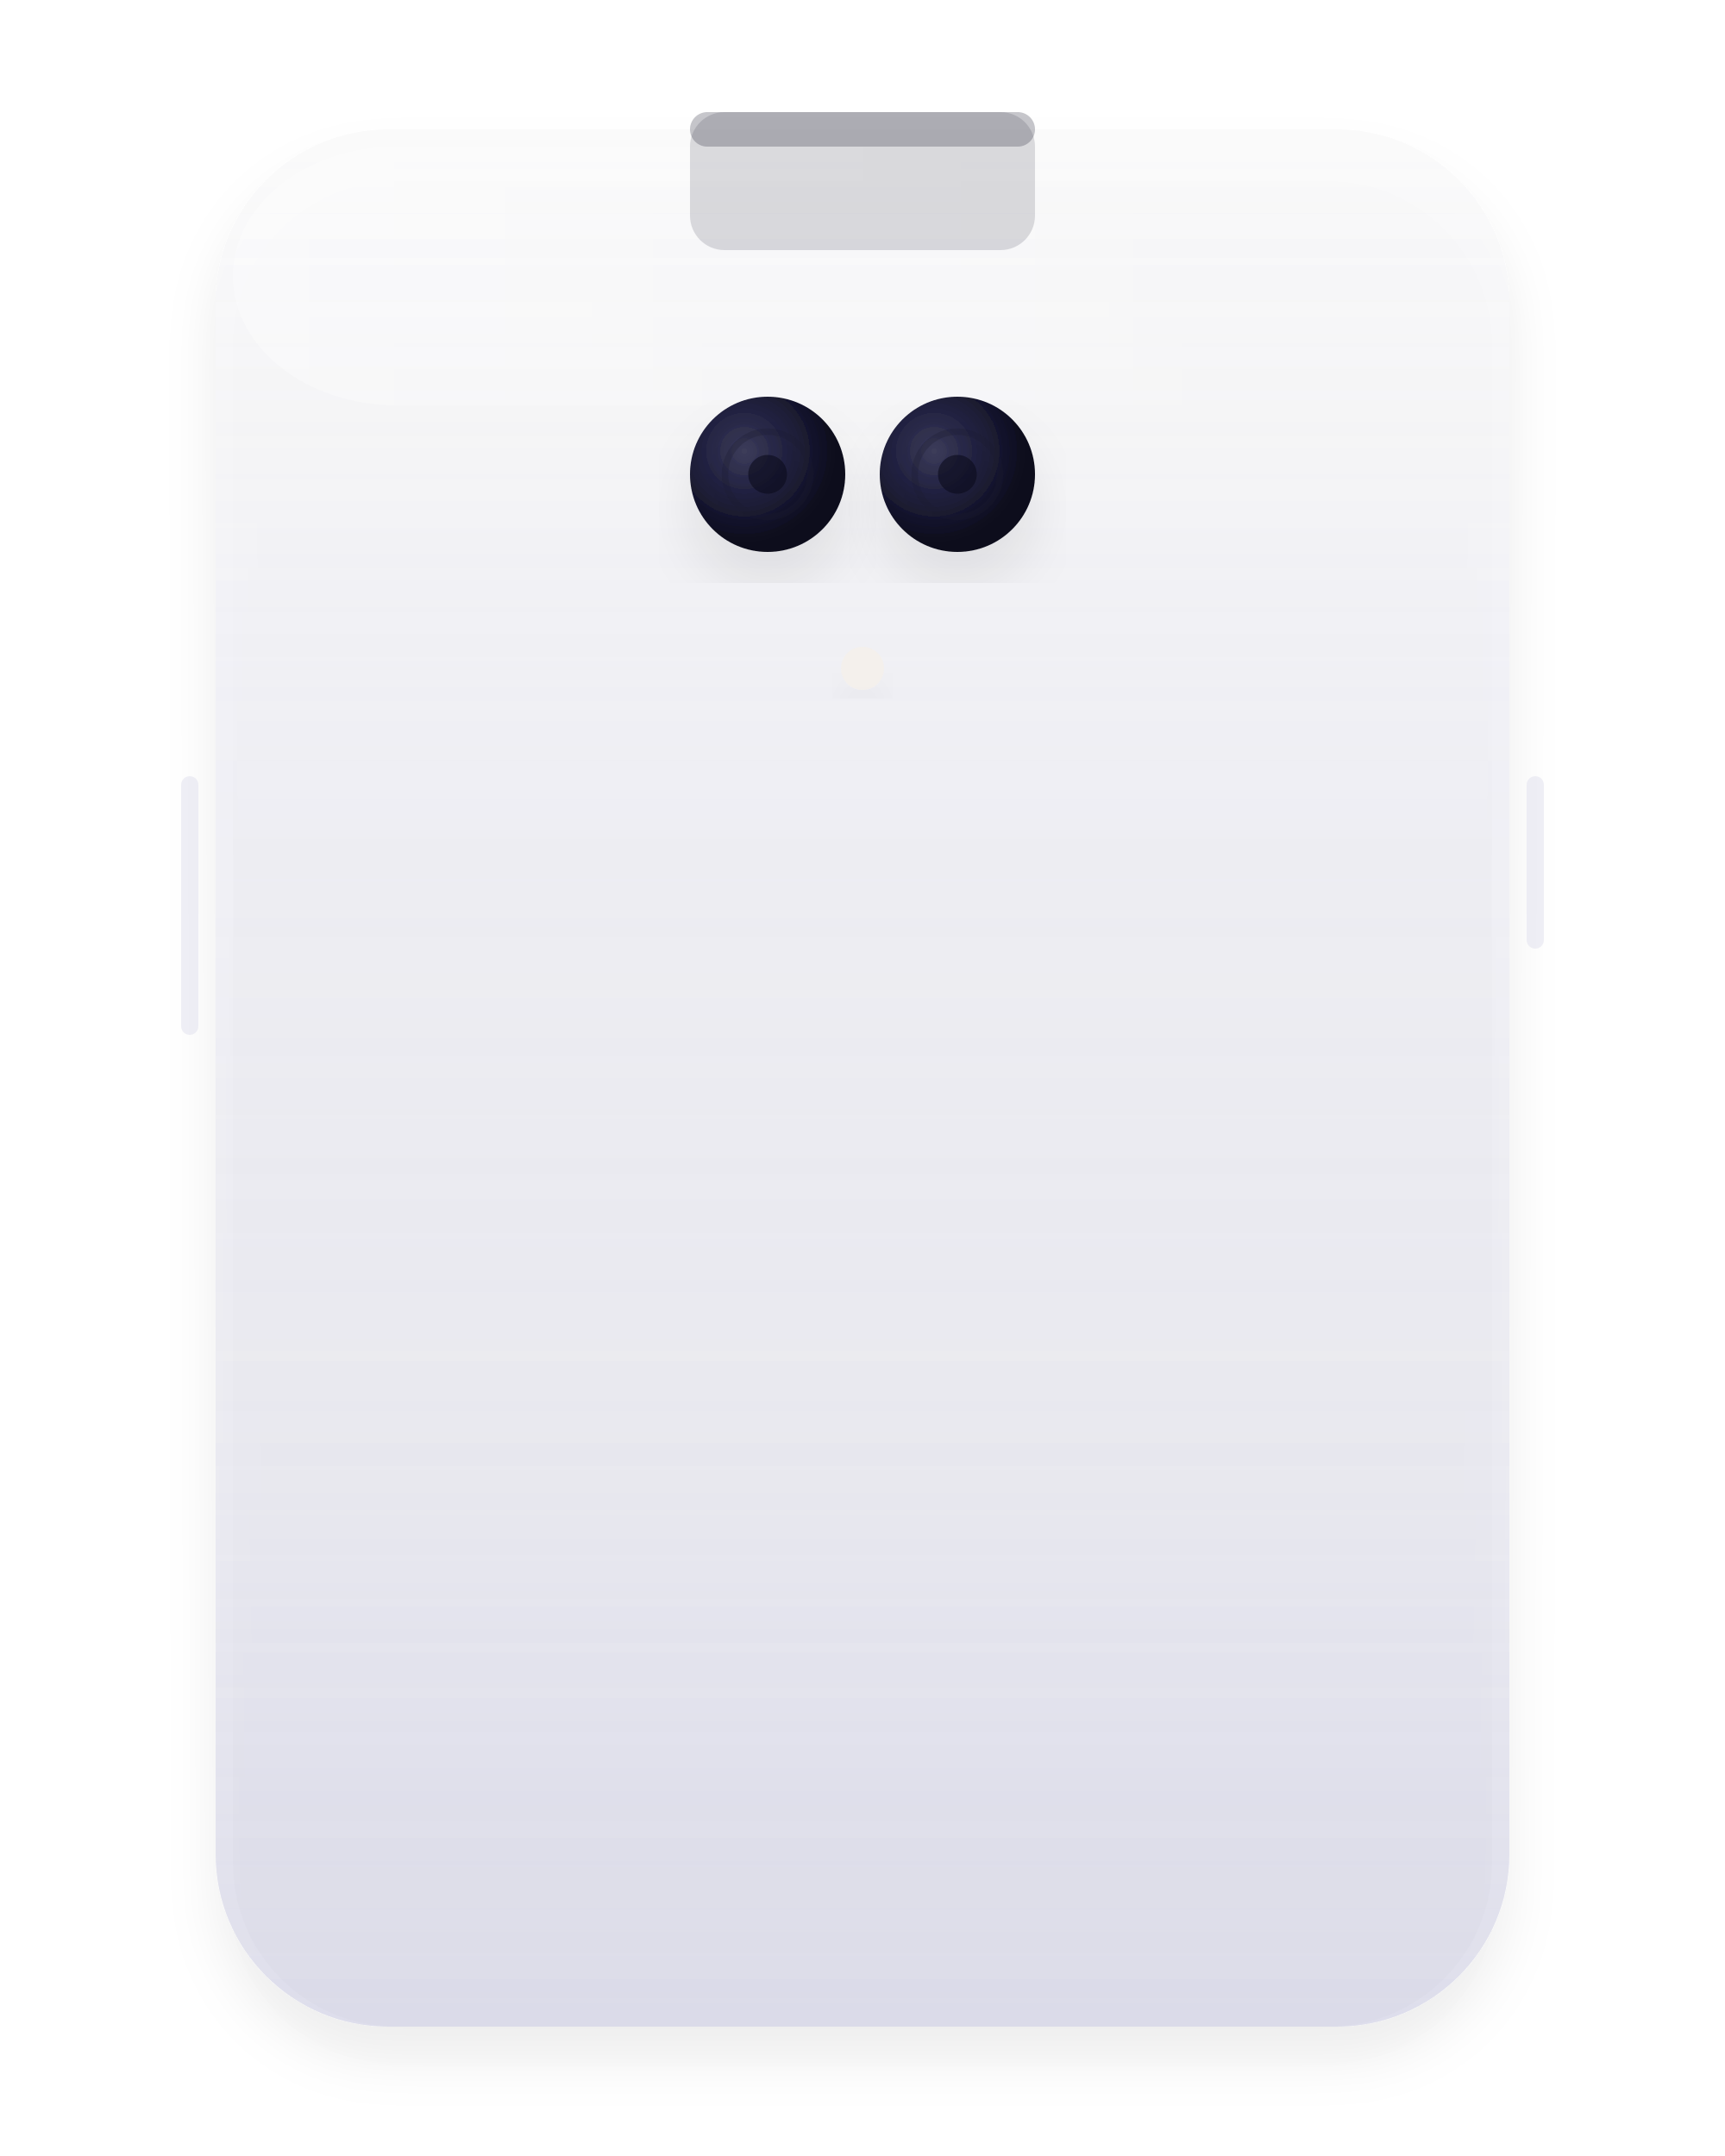
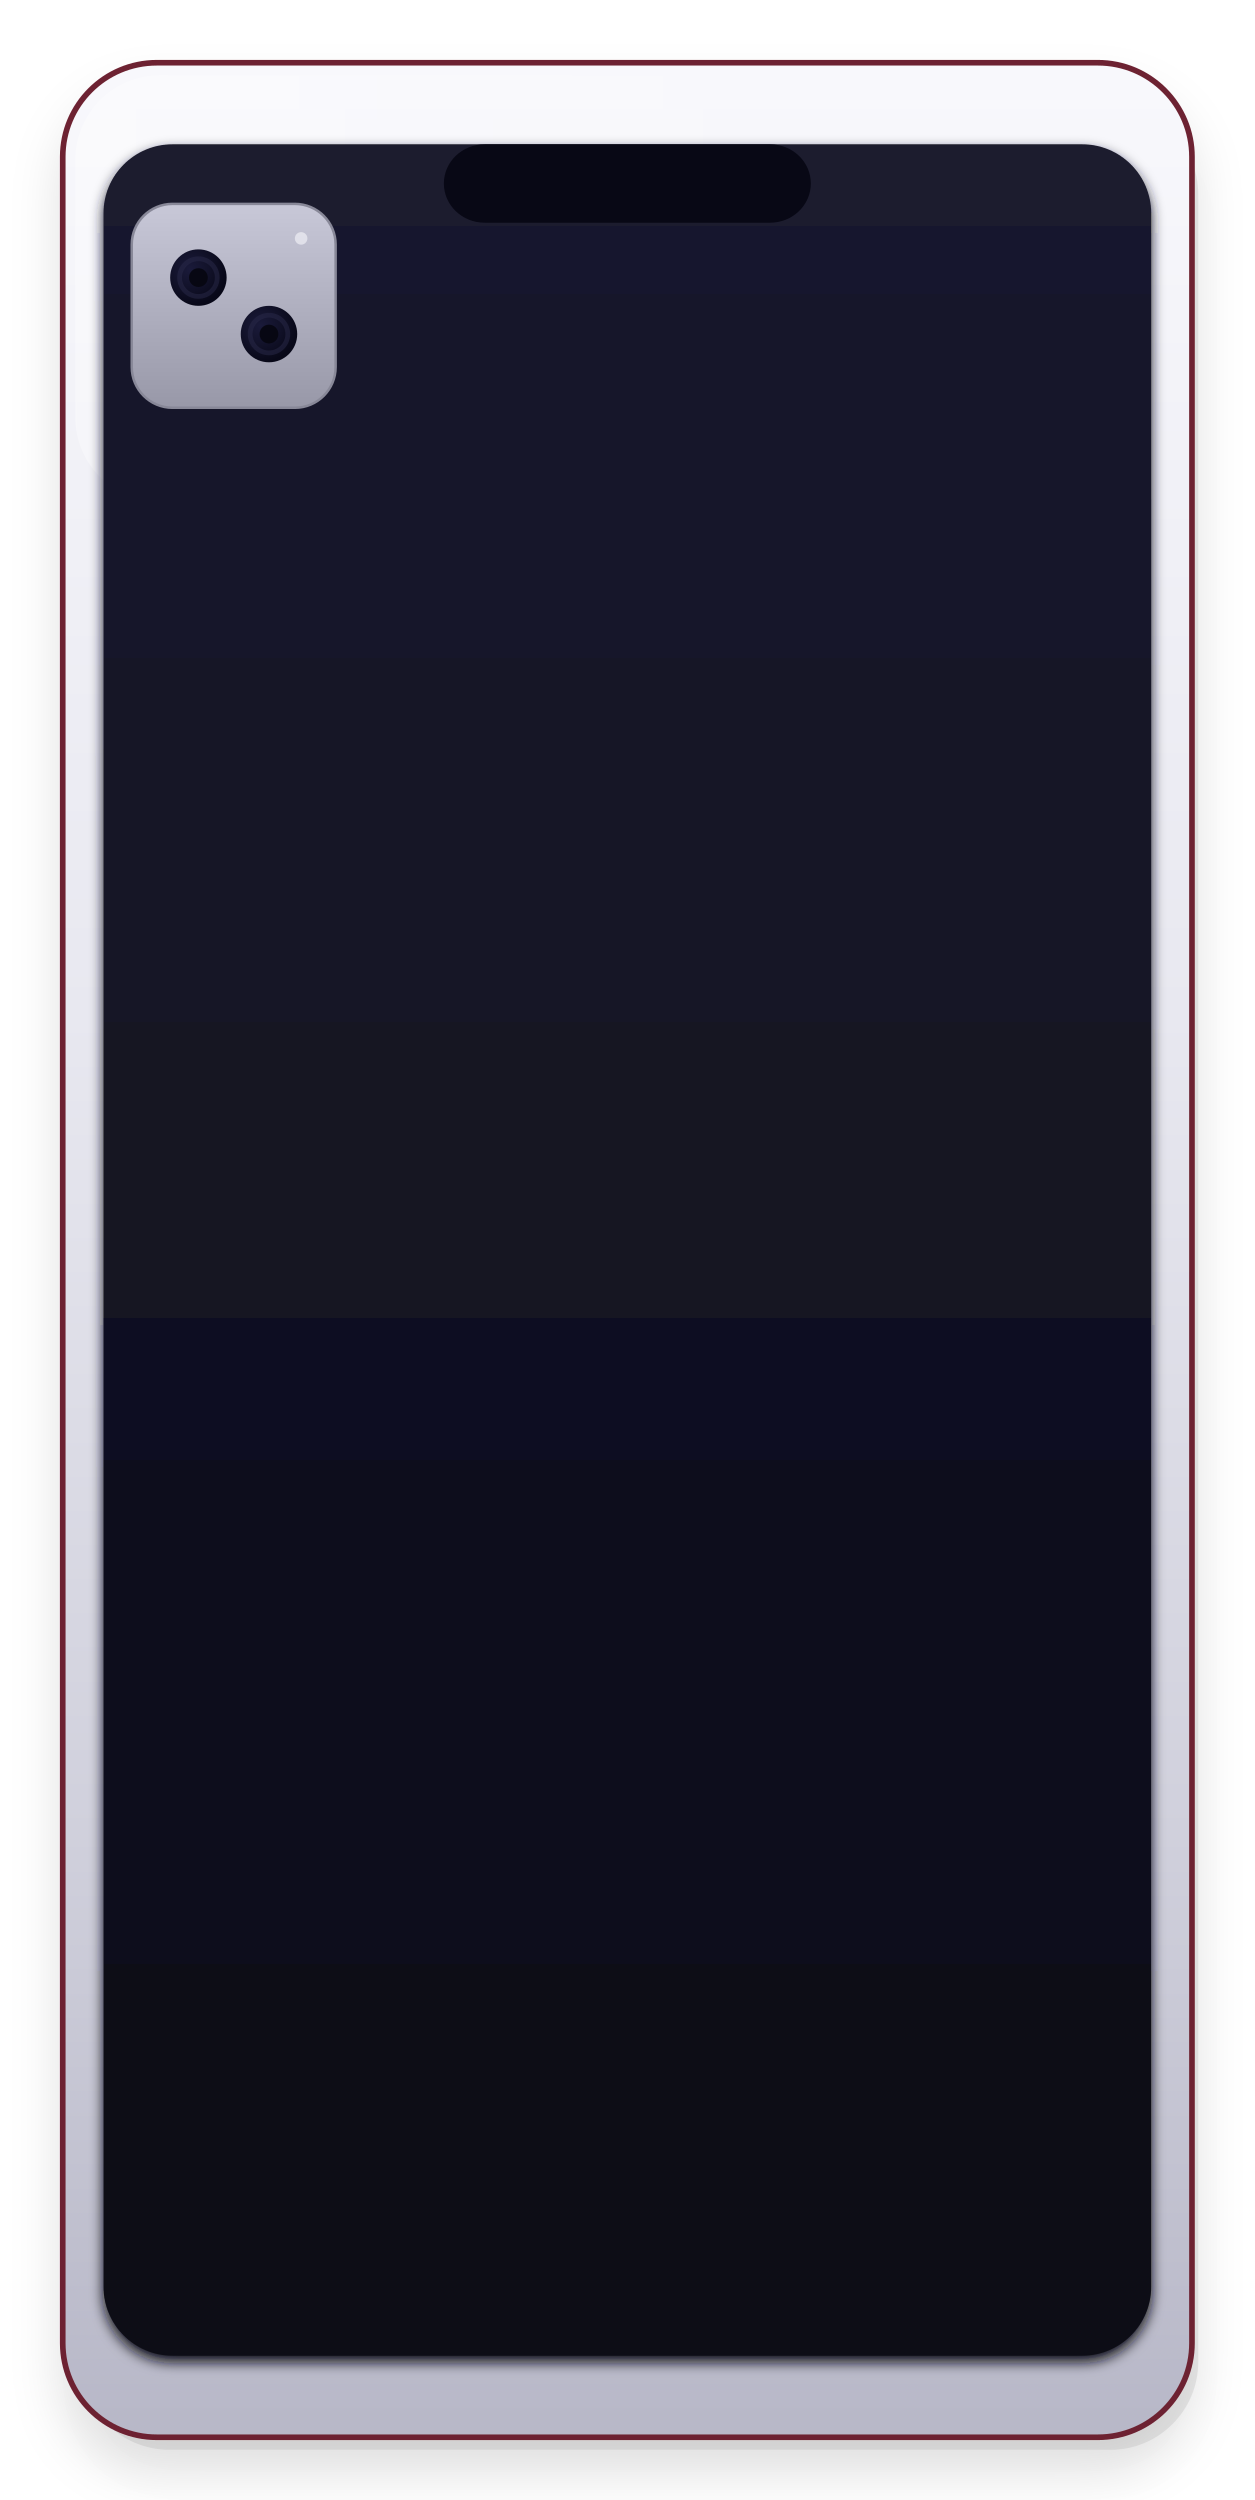
- <svg xmlns="http://www.w3.org/2000/svg" viewBox="0 0 400 500" width="400" height="500" aria-hidden="true">
+ <svg xmlns="http://www.w3.org/2000/svg" viewBox="0 0 400 797" width="400" height="797" aria-hidden="true">
  <defs>
-     <linearGradient id="phoneBodyGrad_iphone-11" x1="0%" y1="0%" x2="0%" y2="100%">
-       <stop offset="0%" stop-color="#fafafa" stop-opacity="0.95" />
-       <stop offset="30%" stop-color="#f0f0f5" stop-opacity="0.9" />
-       <stop offset="70%" stop-color="#e8e8f0" stop-opacity="0.85" />
-       <stop offset="100%" stop-color="#d8d8e8" stop-opacity="0.8" />
+     <linearGradient id="bodyGrad_iphone-11" x1="0%" y1="0%" x2="0%" y2="100%">
+       <stop offset="0%" stop-color="#f8f8fc" stop-opacity="1" />
+       <stop offset="40%" stop-color="#e8e8f0" stop-opacity="1" />
+       <stop offset="75%" stop-color="#d0d0dc" stop-opacity="1" />
+       <stop offset="100%" stop-color="#b8b8c8" stop-opacity="1" />
    </linearGradient>
-     <radialGradient id="lensGrad_iphone-11" cx="35%" cy="35%" r="60%">
-       <stop offset="0%" stop-color="#2a2a4a" stop-opacity="0.9" />
-       <stop offset="40%" stop-color="#1a1a3a" stop-opacity="0.95" />
-       <stop offset="100%" stop-color="#0a0a1a" stop-opacity="1" />
-     </radialGradient>
-     <filter id="phoneShadow_iphone-11" x="-20%" y="-20%" width="140%" height="140%">
-       <feDropShadow dx="0" dy="8" stdDeviation="6" flood-color="#000000" flood-opacity="0.08" />
-     </filter>
-     <linearGradient id="phoneBodyGrad_iphone-11_highlight" x1="0%" y1="0%" x2="100%" y2="0%">
-       <stop offset="0%" stop-color="#ffffff" stop-opacity="0.3" />
-       <stop offset="50%" stop-color="#ffffff" stop-opacity="0.1" />
+     <linearGradient id="bodyHighlight_iphone-11" x1="0%" y1="0%" x2="100%" y2="0%">
+       <stop offset="0%" stop-color="#ffffff" stop-opacity="0.35" />
+       <stop offset="30%" stop-color="#ffffff" stop-opacity="0.15" />
+       <stop offset="60%" stop-color="#ffffff" stop-opacity="0.05" />
      <stop offset="100%" stop-color="#ffffff" stop-opacity="0" />
    </linearGradient>
+     <linearGradient id="screenGrad_iphone-11" x1="0%" y1="0%" x2="0%" y2="100%">
+       <stop offset="0%" stop-color="#1a1a2e" stop-opacity="1" />
+       <stop offset="50%" stop-color="#121222" stop-opacity="1" />
+       <stop offset="100%" stop-color="#0a0a15" stop-opacity="1" />
+     </linearGradient>
+     <linearGradient id="camPlateauGrad_iphone-11" x1="0%" y1="0%" x2="0%" y2="100%">
+       <stop offset="0%" stop-color="#c8c8d8" stop-opacity="1" />
+       <stop offset="50%" stop-color="#b0b0c0" stop-opacity="1" />
+       <stop offset="100%" stop-color="#9898a8" stop-opacity="1" />
+     </linearGradient>
+     <radialGradient id="lensGrad_iphone-11" cx="35%" cy="35%" r="65%">
+       <stop offset="0%" stop-color="#1a1a3a" stop-opacity="1" />
+       <stop offset="50%" stop-color="#12122a" stop-opacity="1" />
+       <stop offset="100%" stop-color="#080818" stop-opacity="1" />
+     </radialGradient>
+     <filter id="shadow_iphone-11" x="-30%" y="-30%" width="160%" height="160%">
+       <feDropShadow dx="0" dy="10" stdDeviation="8" flood-color="#000000" flood-opacity="0.12" />
+     </filter>
+     <filter id="shadow_iphone-11_inner" x="-50%" y="-50%" width="200%" height="200%">
+       <feOffset dx="0" dy="2" />
+       <feGaussianBlur stdDeviation="2" result="offset-blur" />
+       <feComposite in="SourceGraphic" in2="offset-blur" operator="over" />
+     </filter>
  </defs>
-   <rect x="54" y="42" width="292" height="428" rx="38" fill="#000000" opacity="0.06" filter="url(#phoneShadow_iphone-11)" />
-   <rect x="50" y="30" width="300" height="440" rx="40" fill="url(#phoneBodyGrad_iphone-11)" filter="url(#phoneShadow_iphone-11)" />
-   <rect x="54" y="34" width="292" height="60" rx="38" fill="url(#phoneBodyGrad_iphone-11_highlight)" />
-   <rect x="160" y="26" width="80" height="32" rx="8" fill="#1a1a2e" opacity="0.15" />
-   <rect x="160" y="26" width="80" height="8" rx="4" fill="#1a1a2e" opacity="0.25" />
-   <circle cx="178" cy="110" r="18" fill="url(#lensGrad_iphone-11)" filter="url(#phoneShadow_iphone-11)" />
-   <circle cx="178" cy="110" r="9.9" fill="none" stroke="#1a1a2e" stroke-width="1.5" opacity="0.3" />
-   <circle cx="178" cy="110" r="4.5" fill="#0a0a1a" opacity="0.6" />
-   <circle cx="222" cy="110" r="18" fill="url(#lensGrad_iphone-11)" filter="url(#phoneShadow_iphone-11)" />
-   <circle cx="222" cy="110" r="9.9" fill="none" stroke="#1a1a2e" stroke-width="1.5" opacity="0.3" />
-   <circle cx="222" cy="110" r="4.5" fill="#0a0a1a" opacity="0.6" />
-   <circle cx="200" cy="155" r="5" fill="#f5f0e8" opacity="0.7" filter="url(#phoneShadow_iphone-11)" />
-   <rect x="42" y="180" width="4" height="60" rx="2" fill="#d8d8e8" opacity="0.4" />
-   <rect x="354" y="180" width="4" height="40" rx="2" fill="#d8d8e8" opacity="0.4" />
+   <rect x="26" y="34" width="356" height="747" rx="28" fill="#000000" opacity="0.08" filter="url(#shadow_iphone-11)" />
+   <rect x="20" y="20" width="360" height="757" rx="30" fill="url(#bodyGrad_iphone-11)" stroke="#6d2331" stroke-width="1.8" filter="url(#shadow_iphone-11)" />
+   <rect x="24" y="24" width="352" height="136" rx="27" fill="url(#bodyHighlight_iphone-11)" />
+   <rect x="33" y="46" width="334" height="705" rx="22" fill="url(#screenGrad_iphone-11)" filter="url(#shadow_iphone-11_inner)" />
+   <rect x="141.5" y="46" width="117" height="25" rx="13" fill="#080815" />
+   <rect x="42" y="65" width="65" height="65" rx="13" fill="url(#camPlateauGrad_iphone-11)" stroke="#888898" stroke-width="0.8" />
+   <circle cx="63.25" cy="88.5" r="9" fill="url(#lensGrad_iphone-11)" />
+   <circle cx="63.25" cy="88.5" r="6" fill="none" stroke="#2a2a4a" stroke-width="1.5" opacity="0.5" />
+   <circle cx="63.25" cy="88.5" r="3" fill="#050510" opacity="0.9" />
+   <circle cx="85.75" cy="106.5" r="9" fill="url(#lensGrad_iphone-11)" />
+   <circle cx="85.75" cy="106.5" r="6" fill="none" stroke="#2a2a4a" stroke-width="1.5" opacity="0.5" />
+   <circle cx="85.75" cy="106.5" r="3" fill="#050510" opacity="0.9" />
+   <circle cx="96" cy="76" r="2" fill="#e8e8f0" opacity="0.8" />
</svg>
